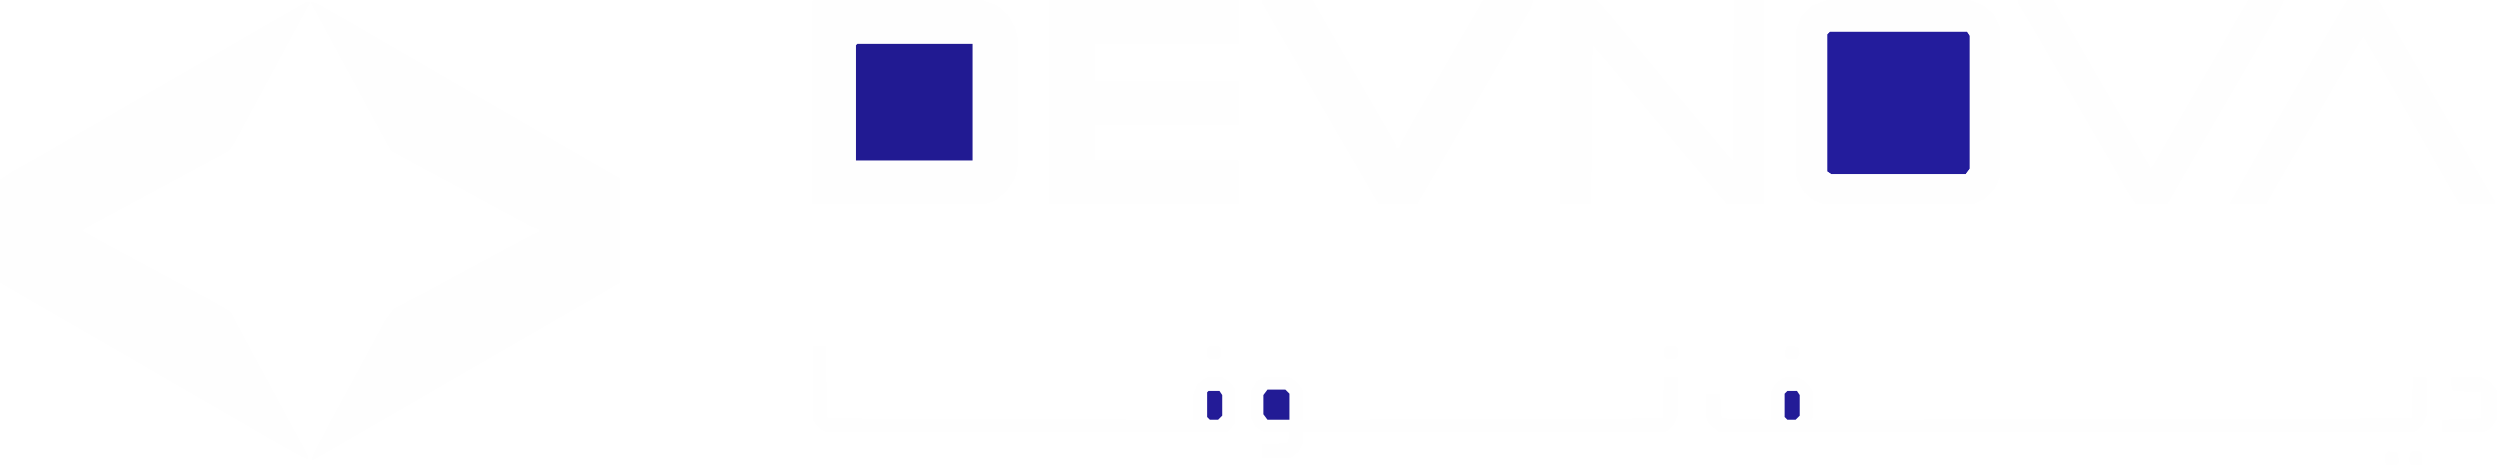
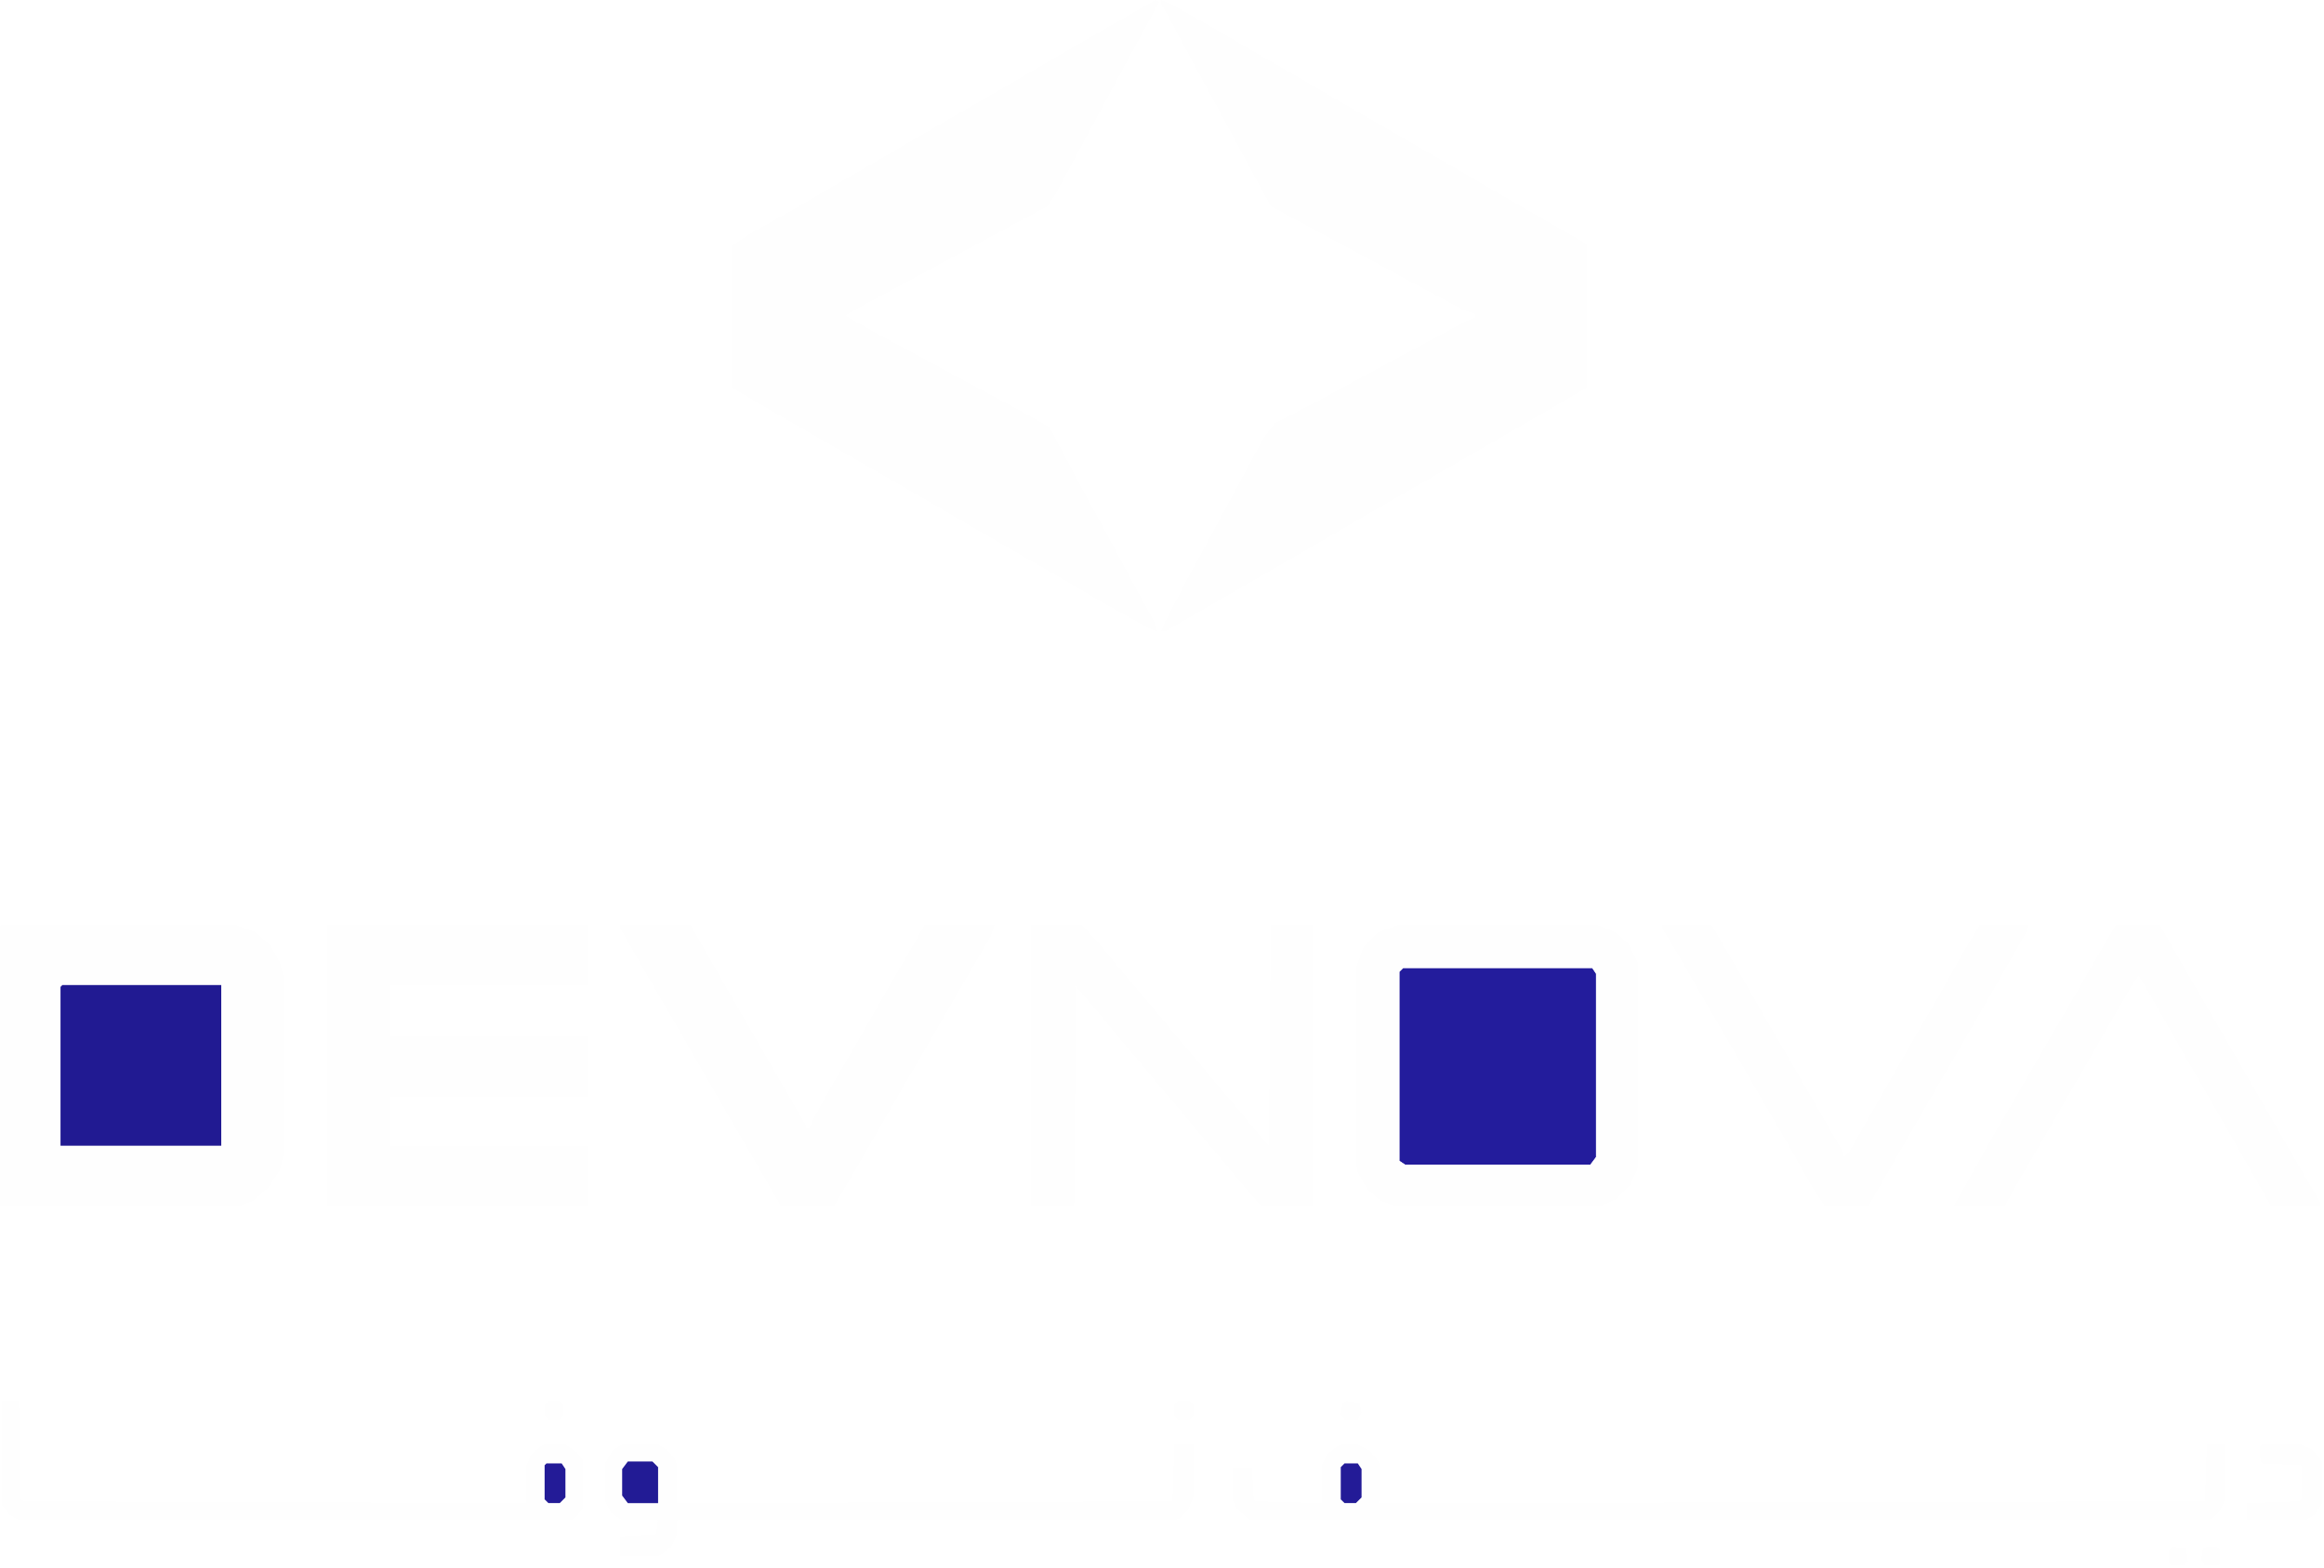
- <svg xmlns="http://www.w3.org/2000/svg" width="697" height="130" viewBox="0 0 697 130" fill="none">
-   <path d="M85.667 0.383L86.432 0.765L81.46 9.944L65.397 39.774L63.868 42.069L24.094 63.486L22.947 64.251L29.066 67.692L58.896 83.755L64.25 86.814L70.752 99.053L75.341 107.466L81.078 118.175L85.667 126.588L86.049 128.118L84.137 127.353L74.576 121.999L68.075 118.175L48.188 106.701L39.009 101.347L9.179 84.137L0 78.783V50.1L3.442 47.806L13.003 42.451L19.505 38.627L29.448 32.89L38.627 27.536L58.514 16.063L67.692 10.709L77.635 4.972L85.667 0.383Z" fill="#FEFEFE" />
-   <path d="M86.814 0.383L88.727 1.148L97.523 6.119L106.701 11.474L116.645 17.21L125.823 22.564L145.71 34.038L154.889 39.392L164.832 45.128L172.864 49.718V78.783L166.362 82.608L126.588 105.554L117.41 110.908L87.579 128.118H86.814L87.579 126.206L92.169 117.41L96.758 108.996L107.466 89.109L109.761 86.05L119.322 81.078L127.736 76.489L148.387 65.398L150.3 64.633V63.868L148.005 63.103L137.297 57.367L128.883 52.777L118.175 47.041L108.996 42.069L104.407 33.655L98.67 22.947L94.081 14.533L88.344 3.825L86.814 1.148V0.383Z" fill="#FEFEFE" />
-   <path d="M226.788 0H273.828L278.035 1.53L281.094 4.207L283.007 7.649L283.771 10.708V46.275L283.007 49.717L280.712 53.159L277.652 55.836L274.593 56.984H226.405V0.382L226.788 0Z" fill="#FEFEFE" />
-   <path d="M292.567 0H345.344V12.238H305.188V22.564H345.344V34.802H305.188V44.746H345.344V56.984H292.567V0Z" fill="#FEFEFE" />
-   <path d="M510.176 8.796H548.42L549.185 9.943V47.04L548.038 48.57H510.558L509.411 47.805V9.561L510.176 8.796Z" fill="#231C9C" />
-   <path d="M509.411 0H549.185L553.01 1.53L555.687 3.824L557.599 7.649V49.335L556.069 52.777L553.392 55.454L549.95 56.984H508.646L505.587 55.836L502.91 53.542L500.998 50.1L500.615 48.188V8.796L502.145 4.589L505.205 1.53L509.411 0ZM510.176 8.796L509.411 9.561V47.805L510.559 48.57H548.038L549.185 47.04V9.943L548.42 8.796H510.176Z" fill="#FEFEFE" />
-   <path d="M434.835 0H445.161L448.986 4.207L452.428 8.414L460.841 18.357L464.283 22.564L468.873 27.918L472.315 32.125L476.904 37.479L480.346 41.686L483.023 44.746L483.405 0H491.819V56.984H481.493L476.522 51.247L473.08 47.04L468.49 41.686L465.048 37.479L460.459 32.125L457.017 27.918L452.428 22.564L448.986 18.357L444.396 13.003L444.014 12.238L443.632 56.984H434.835V0Z" fill="#FEFEFE" />
-   <path d="M351.846 0H365.996L372.115 10.708L389.325 40.539V41.304H390.09L390.855 39.391L394.679 32.508L400.033 23.329L406.152 12.621L411.507 3.442L413.419 0H427.569L426.804 2.295L421.45 11.473L415.713 21.417L410.359 30.595L398.886 50.482L395.062 56.984H384.353L378.617 47.04L373.262 37.862L361.789 17.975L356.435 8.796L351.846 0.765V0Z" fill="#FEFEFE" />
-   <path d="M562.571 0H572.514L577.868 9.179L583.987 19.887L589.342 29.066L595.078 39.009L599.285 46.275V47.04L600.432 45.893L612.671 24.476L618.025 15.298L623.379 5.737L626.821 0H636.764L635.999 1.912L629.88 12.621L624.144 22.564L618.79 31.743L607.316 51.63L604.257 56.984H595.461L593.166 53.542L588.194 44.746L582.84 35.567L577.104 25.624L571.749 16.445L566.013 6.502L562.571 0.765V0Z" fill="#FEFEFE" />
-   <path d="M654.357 0H663.153L669.272 10.708L674.626 19.887L691.836 49.717L695.66 56.219V56.984H685.717L673.479 35.567L667.742 25.624L661.623 14.915L658.946 10.326L657.799 11.856L640.589 41.686L635.235 50.865L631.793 56.984H621.467L624.526 51.63L629.88 42.069L633.705 35.567L639.442 25.624L644.796 16.445L650.532 6.502L654.357 0Z" fill="#FEFEFE" />
-   <mask id="mask0_7_5" style="mask-type:alpha" maskUnits="userSpaceOnUse" x="226" y="0" width="58" height="57">
-     <path d="M226.788 0H273.828L278.035 1.53L281.094 4.207L283.007 7.649L283.771 10.708V46.275L283.007 49.717L280.712 53.159L277.652 55.836L274.593 56.984H226.405V0.382L226.788 0Z" fill="#FEFEFE" />
+ <svg xmlns="http://www.w3.org/2000/svg" width="470" height="317" viewBox="0 0 470 317" fill="none">
+   <path d="M233.667 0L234.432 0.382L229.46 9.561L213.397 39.391L211.868 41.686L172.094 63.103L170.946 63.868L177.066 67.31L206.896 83.372L212.25 86.432L218.752 98.67L223.341 107.083L229.078 117.792L233.667 126.206L234.049 127.735L232.137 126.97L222.576 121.616L216.075 117.792L196.188 106.319L187.009 100.964L157.179 83.755L148 78.4V49.717L151.442 47.423L161.003 42.069L167.504 38.244L177.448 32.508L186.627 27.153L206.513 15.68L215.692 10.326L225.636 4.589L233.667 0Z" fill="#FEFEFE" />
+   <path d="M234.814 0L236.727 0.765L245.523 5.737L254.701 11.091L264.645 16.827L273.823 22.182L293.71 33.655L302.889 39.009L312.832 44.746L320.864 49.335V78.4L314.362 82.225L274.588 105.171L265.41 110.525L235.579 127.735H234.814L235.579 125.823L240.169 117.027L244.758 108.613L255.466 88.726L257.761 85.667L267.322 80.695L275.736 76.106L296.387 65.015L298.3 64.25V63.485L296.005 62.72L285.297 56.984L276.883 52.394L266.175 46.658L256.996 41.686L252.407 33.272L246.67 22.564L242.081 14.15L236.344 3.442L234.814 0.765V0Z" fill="#FEFEFE" />
+   <path d="M0.382 187H47.423L51.63 188.53L54.689 191.207L56.601 194.649L57.366 197.708V233.275L56.601 236.717L54.307 240.159L51.247 242.836L48.188 243.984H0V187.382L0.382 187Z" fill="#FEFEFE" />
+   <path d="M66.162 187H118.939V199.238H78.783V209.564H118.939V221.802H78.783V231.746H118.939V243.984H66.162V187Z" fill="#FEFEFE" />
+   <path d="M283.771 195.796H322.015L322.78 196.943V234.04L321.633 235.57H284.154L283.006 234.805V196.561L283.771 195.796Z" fill="#231C9C" />
+   <path d="M283.007 187H322.78L326.605 188.53L329.282 190.824L331.194 194.649V236.335L329.664 239.777L326.987 242.454L323.545 243.984H282.242L279.182 242.836L276.505 240.542L274.593 237.1L274.21 235.188V195.796L275.74 191.589L278.8 188.53L283.007 187ZM283.771 195.796L283.007 196.561V234.805L284.154 235.57H321.633L322.78 234.04V196.943L322.016 195.796H283.771Z" fill="#FEFEFE" />
+   <path d="M208.431 187H218.757L222.581 191.207L226.023 195.414L234.437 205.357L237.879 209.564L242.468 214.918L245.91 219.125L250.499 224.479L253.941 228.686L256.618 231.746L257.001 187H265.414V243.984H255.088L250.117 238.247L246.675 234.04L242.085 228.686L238.644 224.479L234.054 219.125L230.612 214.918L226.023 209.564L222.581 205.357L217.992 200.003L217.609 199.238L217.227 243.984H208.431V187Z" fill="#FEFEFE" />
+   <path d="M125.441 187H139.591L145.71 197.708L162.92 227.539V228.304H163.685L164.45 226.391L168.274 219.507L173.628 210.329L179.748 199.621L185.102 190.442L187.014 187H201.164L200.399 189.295L195.045 198.473L189.309 208.417L183.954 217.595L172.481 237.482L168.657 243.984H157.948L152.212 234.04L146.858 224.862L135.384 204.975L130.03 195.796L125.441 187.765V187Z" fill="#FEFEFE" />
+   <path d="M336.166 187H346.109L351.464 196.179L357.583 206.887L362.937 216.066L368.674 226.009L372.88 233.275V234.04L374.028 232.893L386.266 211.476L391.62 202.298L396.974 192.737L400.416 187H410.36L409.595 188.912L403.476 199.621L397.739 209.564L392.385 218.743L380.912 238.63L377.852 243.984H369.056L366.761 240.542L361.79 231.746L356.435 222.567L350.699 212.624L345.345 203.445L339.608 193.501L336.166 187.765V187Z" fill="#FEFEFE" />
+   <path d="M427.951 187H436.748L442.867 197.708L448.221 206.887L465.431 236.717L469.255 243.219V243.984H459.312L447.074 222.567L441.337 212.624L435.218 201.915L432.541 197.326L431.393 198.856L414.184 228.686L408.829 237.865L405.387 243.984H395.062L398.121 238.63L403.475 229.069L407.3 222.567L413.036 212.624L418.39 203.445L424.127 193.501L427.951 187Z" fill="#FEFEFE" />
+   <mask id="mask0_7_5" style="mask-type:alpha" maskUnits="userSpaceOnUse" x="0" y="187" width="58" height="57">
+     <path d="M0.382 187H47.423L51.63 188.53L54.689 191.207L56.601 194.649L57.366 197.708V233.275L56.601 236.717L54.307 240.159L51.247 242.836L48.188 243.984H0V187.382L0.382 187Z" fill="#FEFEFE" />
  </mask>
  <g mask="url(#mask0_7_5)">
-     <path d="M239.026 12.238H271.151V44.746H238.643V12.621L239.026 12.238Z" fill="#211A92" />
+     <path d="M12.62 199.238H44.745V231.746H12.238V199.621L12.62 199.238Z" fill="#211A92" />
  </g>
-   <path d="M497.938 105.172H500.998L503.293 106.319L505.205 108.614L505.587 109.761V115.498L505.205 117.028L672.332 116.645L672.714 105.172H676.538V115.88L675.391 118.557L673.861 120.087L672.714 120.47H479.199L476.522 118.175L475.757 116.645V109.761H479.581L479.964 116.263L480.346 116.645L493.732 117.028V109.379L494.879 107.084L496.791 105.554L497.938 105.172Z" fill="#FEFEFE" />
-   <path d="M352.228 105.172H359.494L361.407 106.319L362.936 108.231L363.319 109.379V117.028L463.518 116.645L463.901 105.172H467.725V115.88L466.578 118.557L465.048 120.087L463.901 120.47H363.319V123.529L362.172 125.824L360.259 127.353L359.494 127.736H351.846V123.911L358.73 123.529L359.112 123.147L359.494 120.47H352.228L349.933 118.94L348.786 116.645V108.996L350.316 106.319L352.228 105.172Z" fill="#FEFEFE" />
-   <path d="M226.788 96.375H230.23L230.612 116.262L231.377 116.644L332.724 117.027V109.76L333.871 107.083L335.783 105.554L336.548 105.171H340.755L343.05 106.701L344.197 108.231V118.174L342.667 120.086L341.902 120.469H230.23L228.317 119.321L226.788 117.409V96.375Z" fill="#FEFEFE" />
-   <path d="M683.805 105.172H691.836L694.131 106.319L696.043 108.614V117.028L694.513 119.322L692.601 120.47H680.745V117.028L691.453 116.645L691.836 116.263V109.379L683.805 108.996L683.422 107.467V105.554L683.805 105.172Z" fill="#FEFEFE" />
-   <path d="M353.376 108.614H358.348L359.495 109.762V117.028H353.376L352.229 115.498V110.144L353.376 108.614Z" fill="#221B95" />
-   <path d="M336.93 108.996H339.99L340.755 110.143V115.88L339.607 117.027H337.313L336.548 116.262V109.379L336.93 108.996Z" fill="#231B97" />
-   <path d="M498.321 108.996H500.998L501.763 110.143V115.88L500.615 117.027H498.321L497.556 116.262V109.761L498.321 108.996Z" fill="#231B97" />
-   <path d="M498.703 96.375L501.38 96.757L501.763 98.67L500.998 100.199H498.321L497.556 99.052L497.938 96.757L498.703 96.375Z" fill="#FEFEFE" />
-   <path d="M665.83 125.823L668.507 126.206L668.889 128.883L668.124 129.648H665.447L665.065 129.265V126.588L665.83 125.823Z" fill="#FEFEFE" />
-   <path d="M464.666 96.375H466.961L467.726 97.14V99.434L466.961 100.199H464.666L463.901 99.434V97.14L464.666 96.375Z" fill="#FEFEFE" />
-   <path d="M337.313 96.375H339.607L340.372 97.14V99.434L339.607 100.199H337.313L336.548 99.434V97.14L337.313 96.375Z" fill="#FEFEFE" />
-   <path d="M672.714 125.823H674.626L675.391 126.588V129.265L675.008 129.648H672.331L671.566 128.5L671.949 126.206L672.714 125.823Z" fill="#FEFEFE" />
+   <path d="M271.533 292.172H274.593L276.887 293.319L278.8 295.614L279.182 296.761V302.498L278.8 304.028L445.926 303.645L446.309 292.172H450.133V302.88L448.986 305.557L447.456 307.087L446.309 307.47H252.794L250.116 305.175L249.352 303.645V296.761H253.176L253.558 303.263L253.941 303.645L267.326 304.028V296.379L268.474 294.084L270.386 292.554L271.533 292.172Z" fill="#FEFEFE" />
+   <path d="M125.823 292.172H133.09L135.002 293.319L136.532 295.231L136.914 296.379V304.028L237.114 303.645L237.496 292.172H241.321V302.88L240.173 305.557L238.643 307.087L237.496 307.47H136.914V310.529L135.767 312.824L133.855 314.353L133.09 314.736H125.441V310.911L132.325 310.529L132.707 310.147L133.09 307.47H125.823L123.529 305.94L122.381 303.645V295.996L123.911 293.319L125.823 292.172Z" fill="#FEFEFE" />
+   <path d="M0.383 283.375H3.825L4.207 303.262L4.972 303.644L106.319 304.027V296.76L107.466 294.083L109.379 292.554L110.143 292.171H114.35L116.645 293.701L117.792 295.231V305.174L116.262 307.086L115.498 307.469H3.825L1.913 306.321L0.383 304.409V283.375Z" fill="#FEFEFE" />
+   <path d="M457.399 292.172H465.431L467.725 293.319L469.637 295.614V304.028L468.108 306.322L466.196 307.47H454.34V304.028L465.048 303.645L465.431 303.263V296.379L457.399 295.996L457.017 294.467V292.554L457.399 292.172Z" fill="#FEFEFE" />
+   <path d="M126.971 295.614H131.942L133.09 296.762V304.028H126.971L125.823 302.498V297.144L126.971 295.614Z" fill="#221B95" />
+   <path d="M110.526 295.996H113.585L114.35 297.143V302.88L113.203 304.027H110.908L110.143 303.262V296.379L110.526 295.996Z" fill="#231B97" />
+   <path d="M271.916 295.996H274.593L275.358 297.143V302.88L274.21 304.027H271.916L271.151 303.262V296.761L271.916 295.996Z" fill="#231B97" />
+   <path d="M272.298 283.375L274.975 283.757L275.358 285.67L274.593 287.199H271.916L271.151 286.052L271.533 283.757L272.298 283.375Z" fill="#FEFEFE" />
+   <path d="M439.425 312.823L442.102 313.206L442.485 315.883L441.72 316.648H439.043L438.66 316.265V313.588L439.425 312.823Z" fill="#FEFEFE" />
+   <path d="M238.261 283.375H240.556L241.321 284.14V286.435L240.556 287.199H238.261L237.496 286.435V284.14L238.261 283.375Z" fill="#FEFEFE" />
+   <path d="M110.908 283.375H113.203L113.967 284.14V286.435L113.203 287.199H110.908L110.143 286.435V284.14L110.908 283.375Z" fill="#FEFEFE" />
+   <path d="M446.309 312.823H448.221L448.986 313.588V316.265L448.604 316.648H445.927L445.162 315.5L445.544 313.206L446.309 312.823Z" fill="#FEFEFE" />
</svg>
